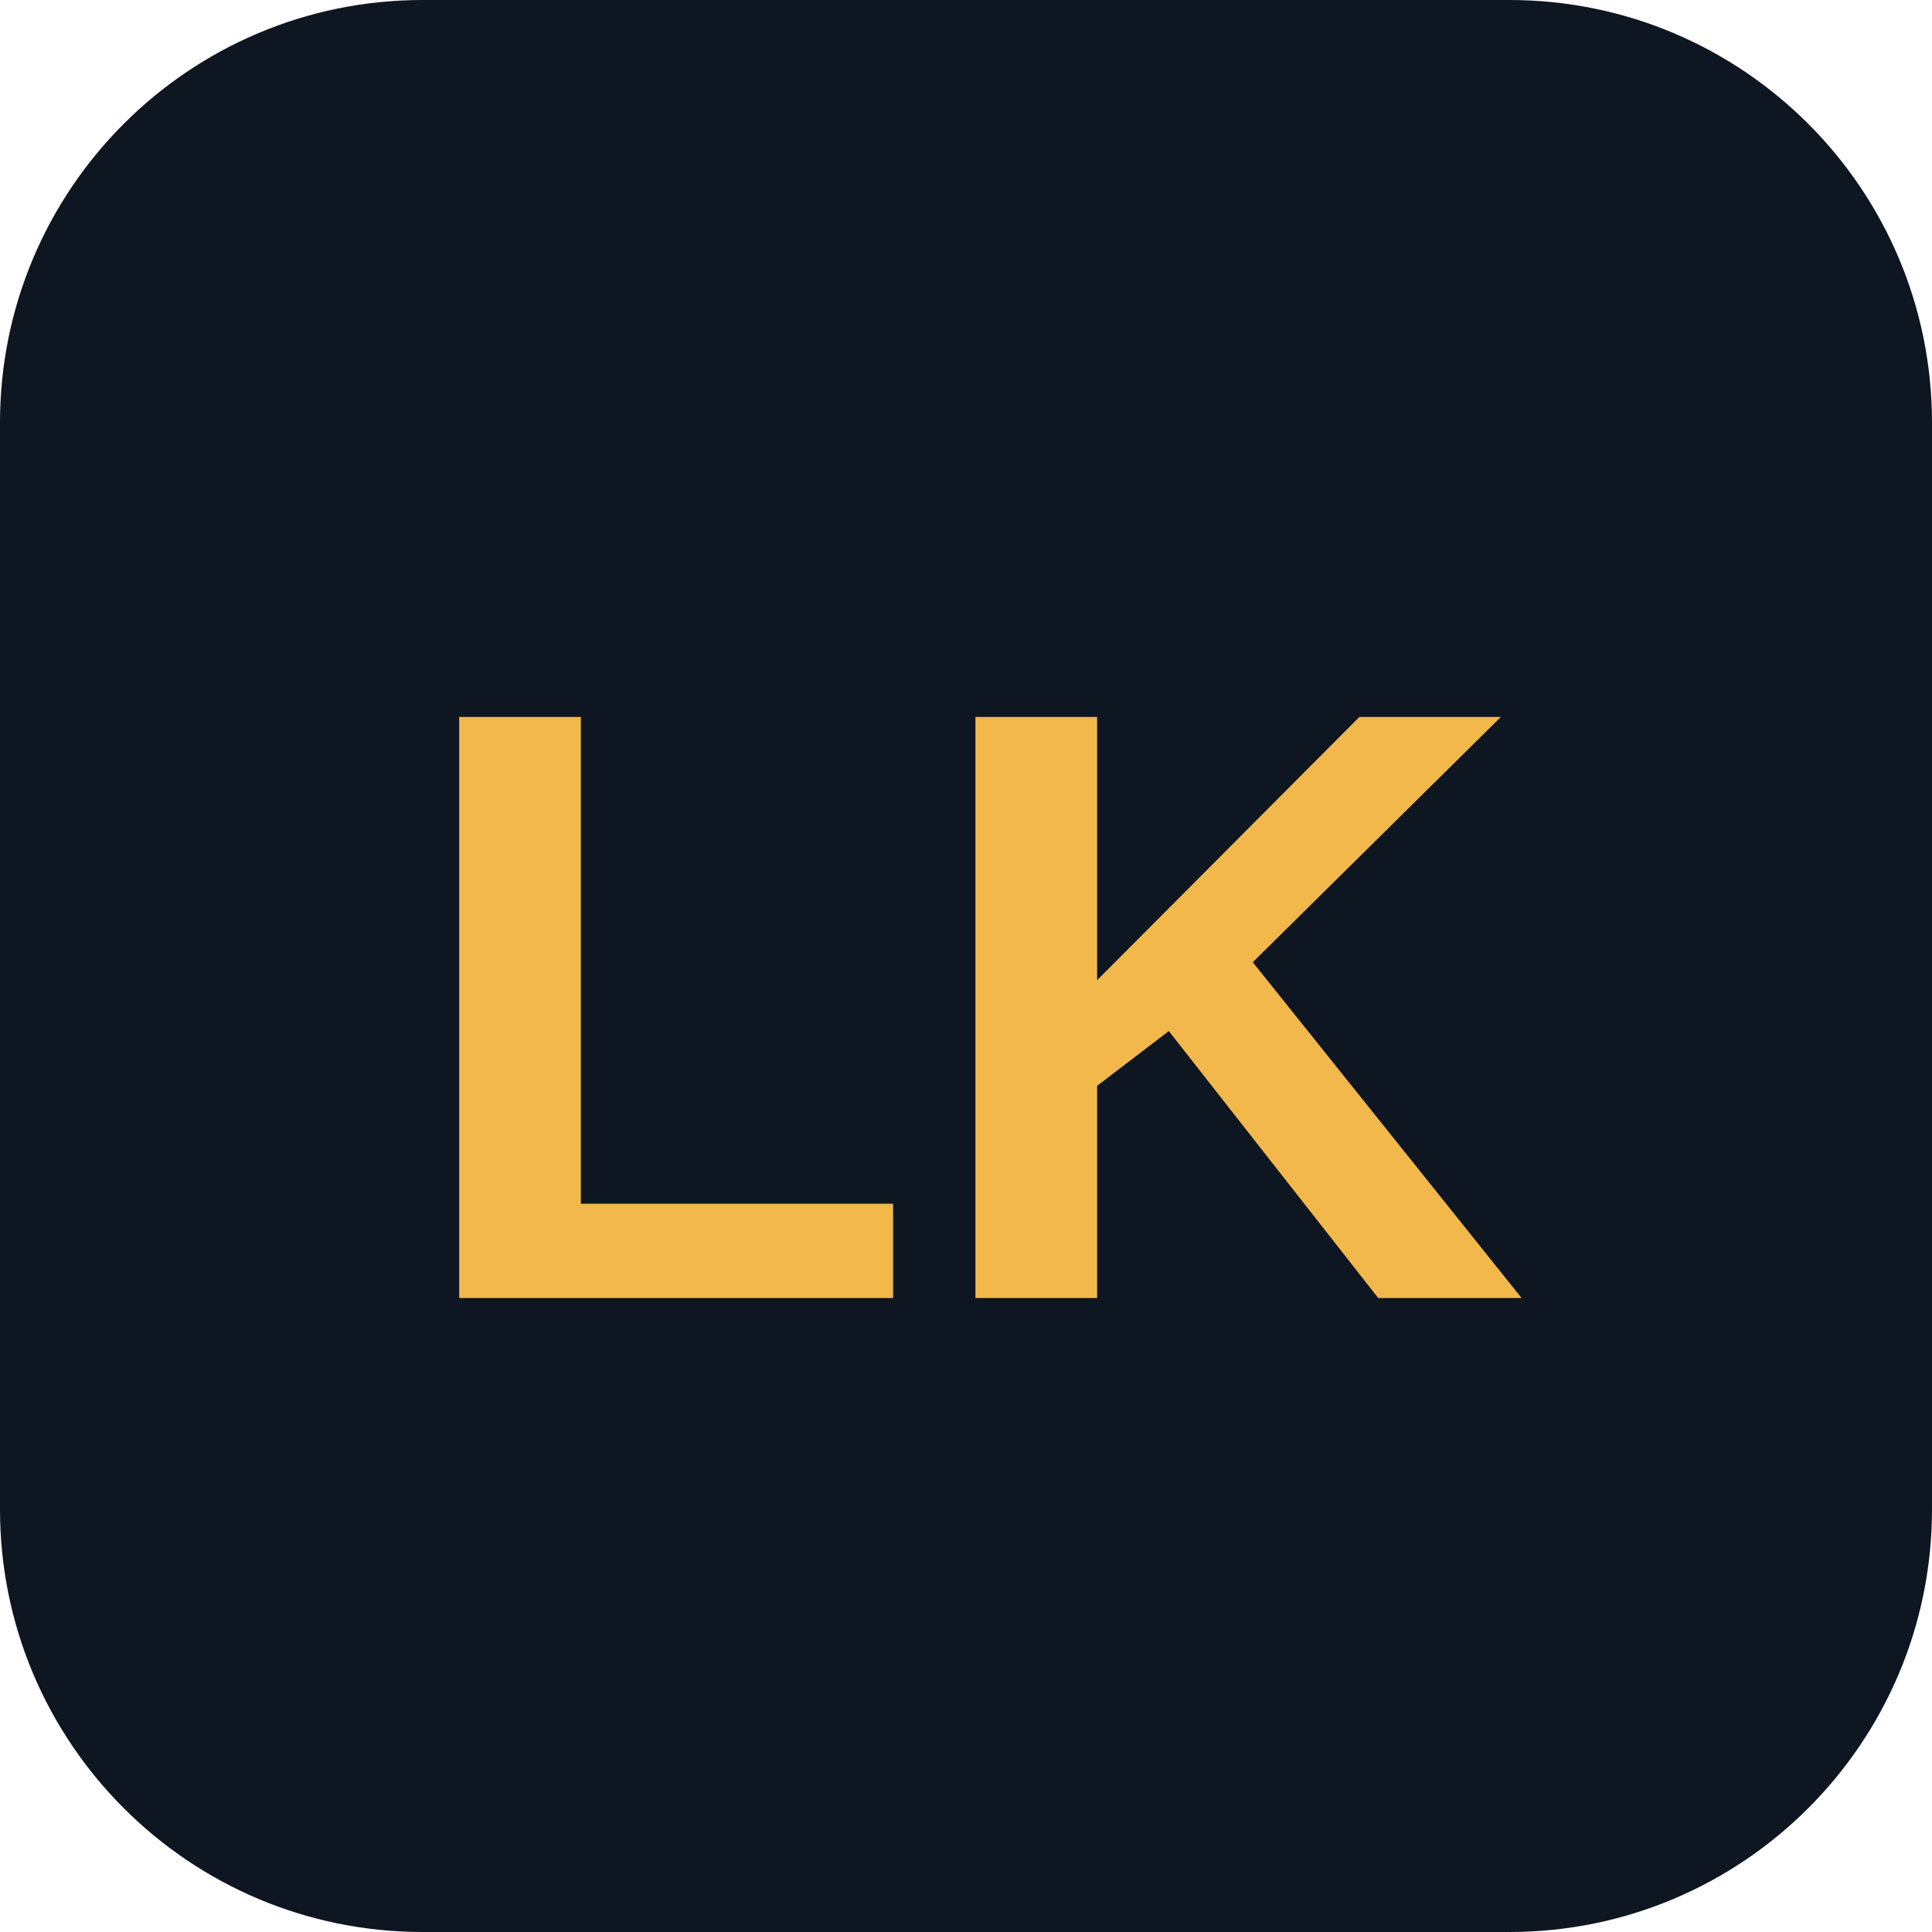
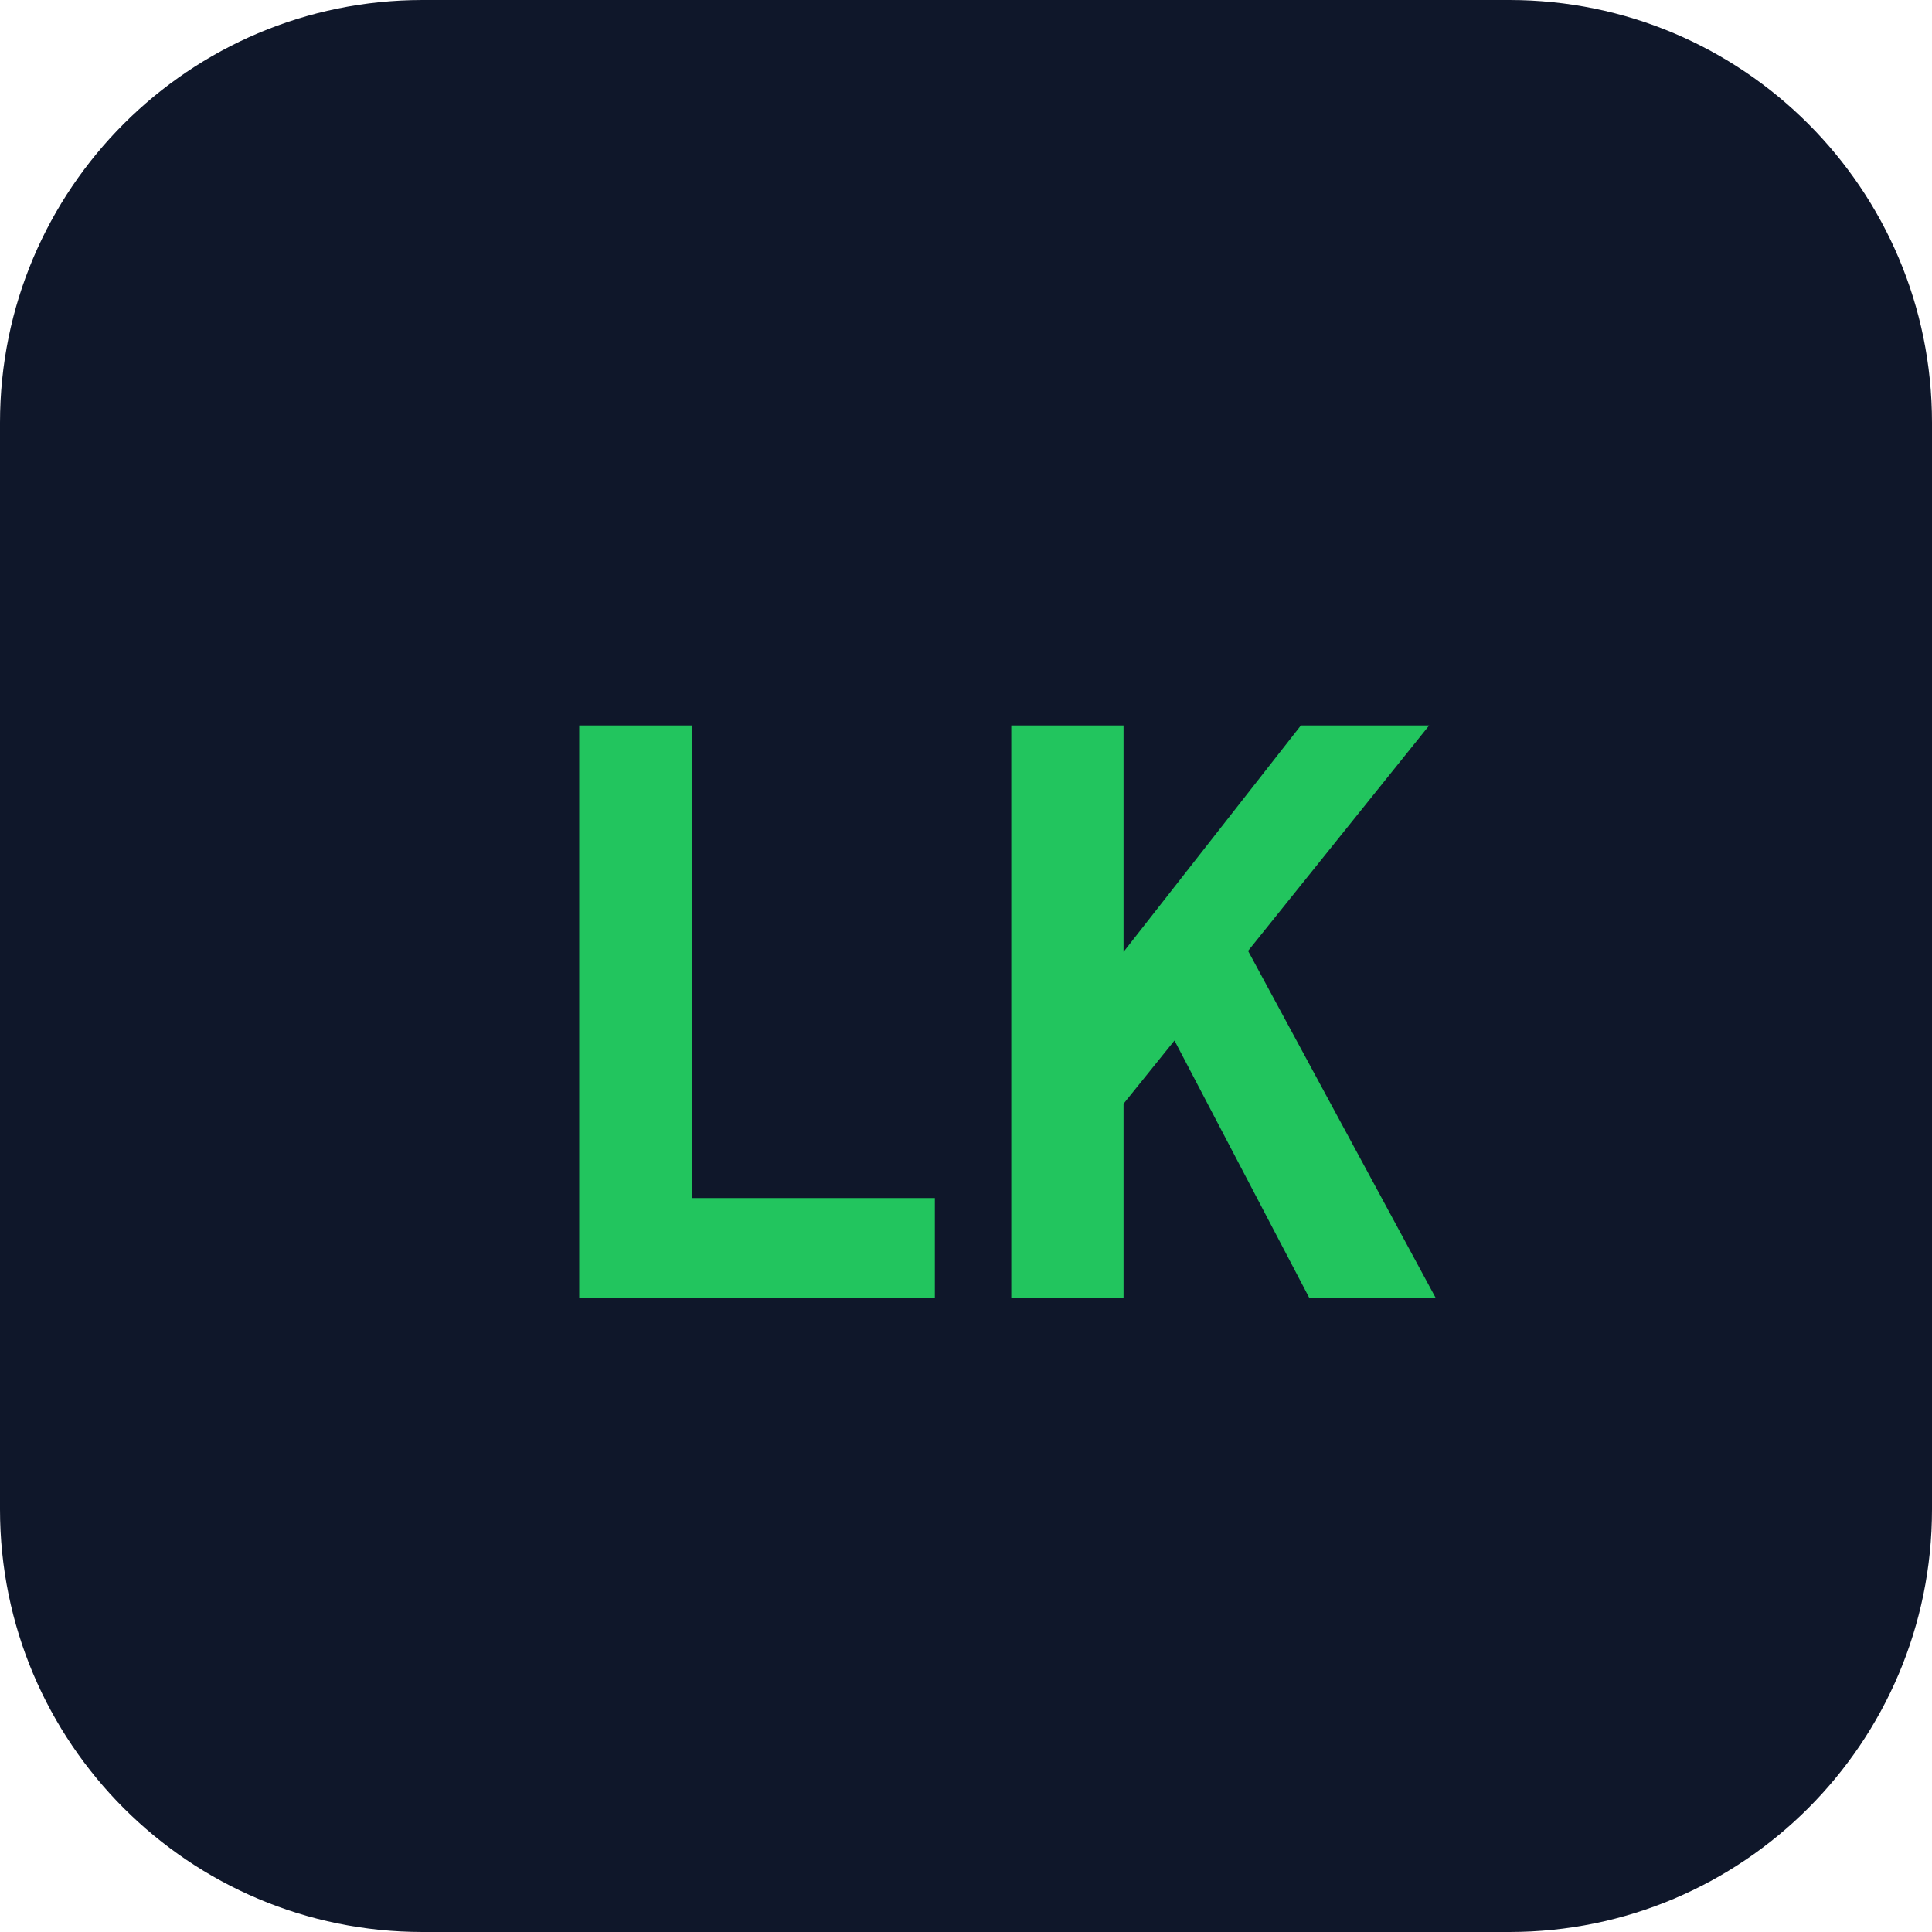
<svg xmlns="http://www.w3.org/2000/svg" viewBox="0 0 32 32">
-   <rect width="32" height="32" rx="7" fill="#0E1621" />
-   <text x="16" y="21.5" text-anchor="middle" font-family="Arial, sans-serif" font-weight="700" font-size="14" fill="#F2B84B">LK</text>
+   <rect width="32" height="32" rx="7" fill="#0F172A" />
+   <text x="16" y="21.5" text-anchor="middle" font-family="Consolas, monospace" font-weight="700" font-size="13" fill="#22C55E">LK</text>
</svg>
